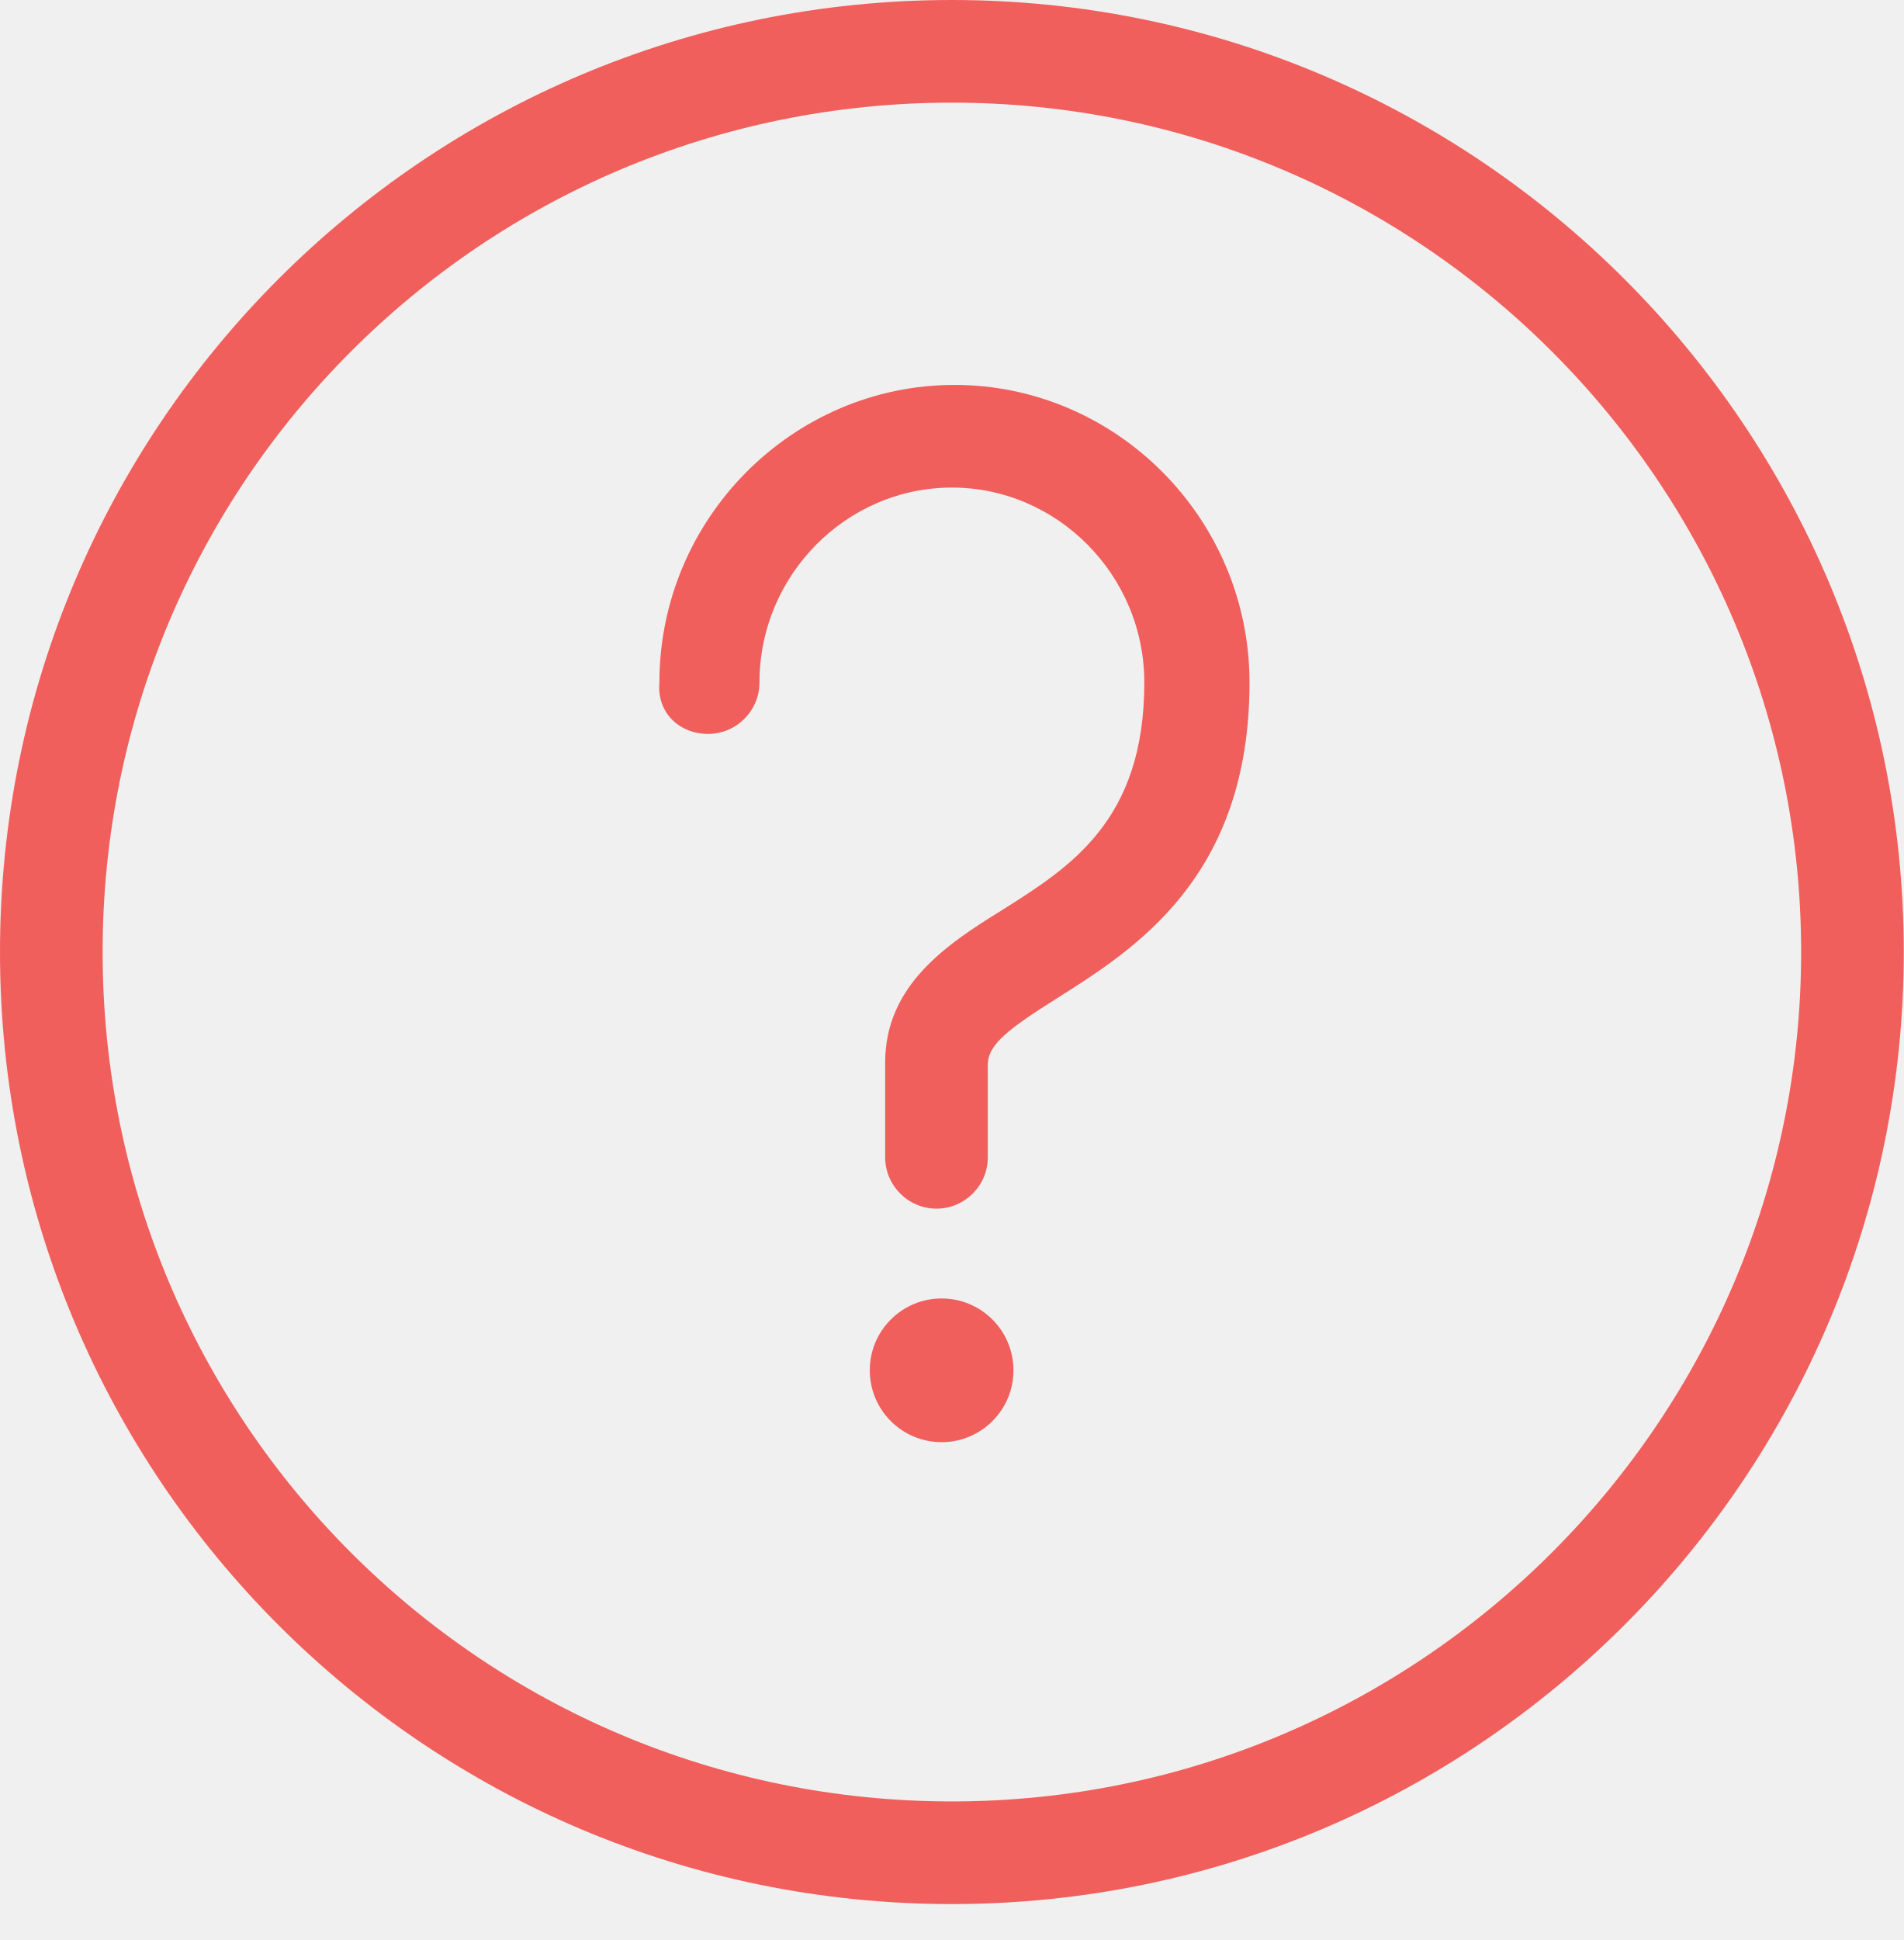
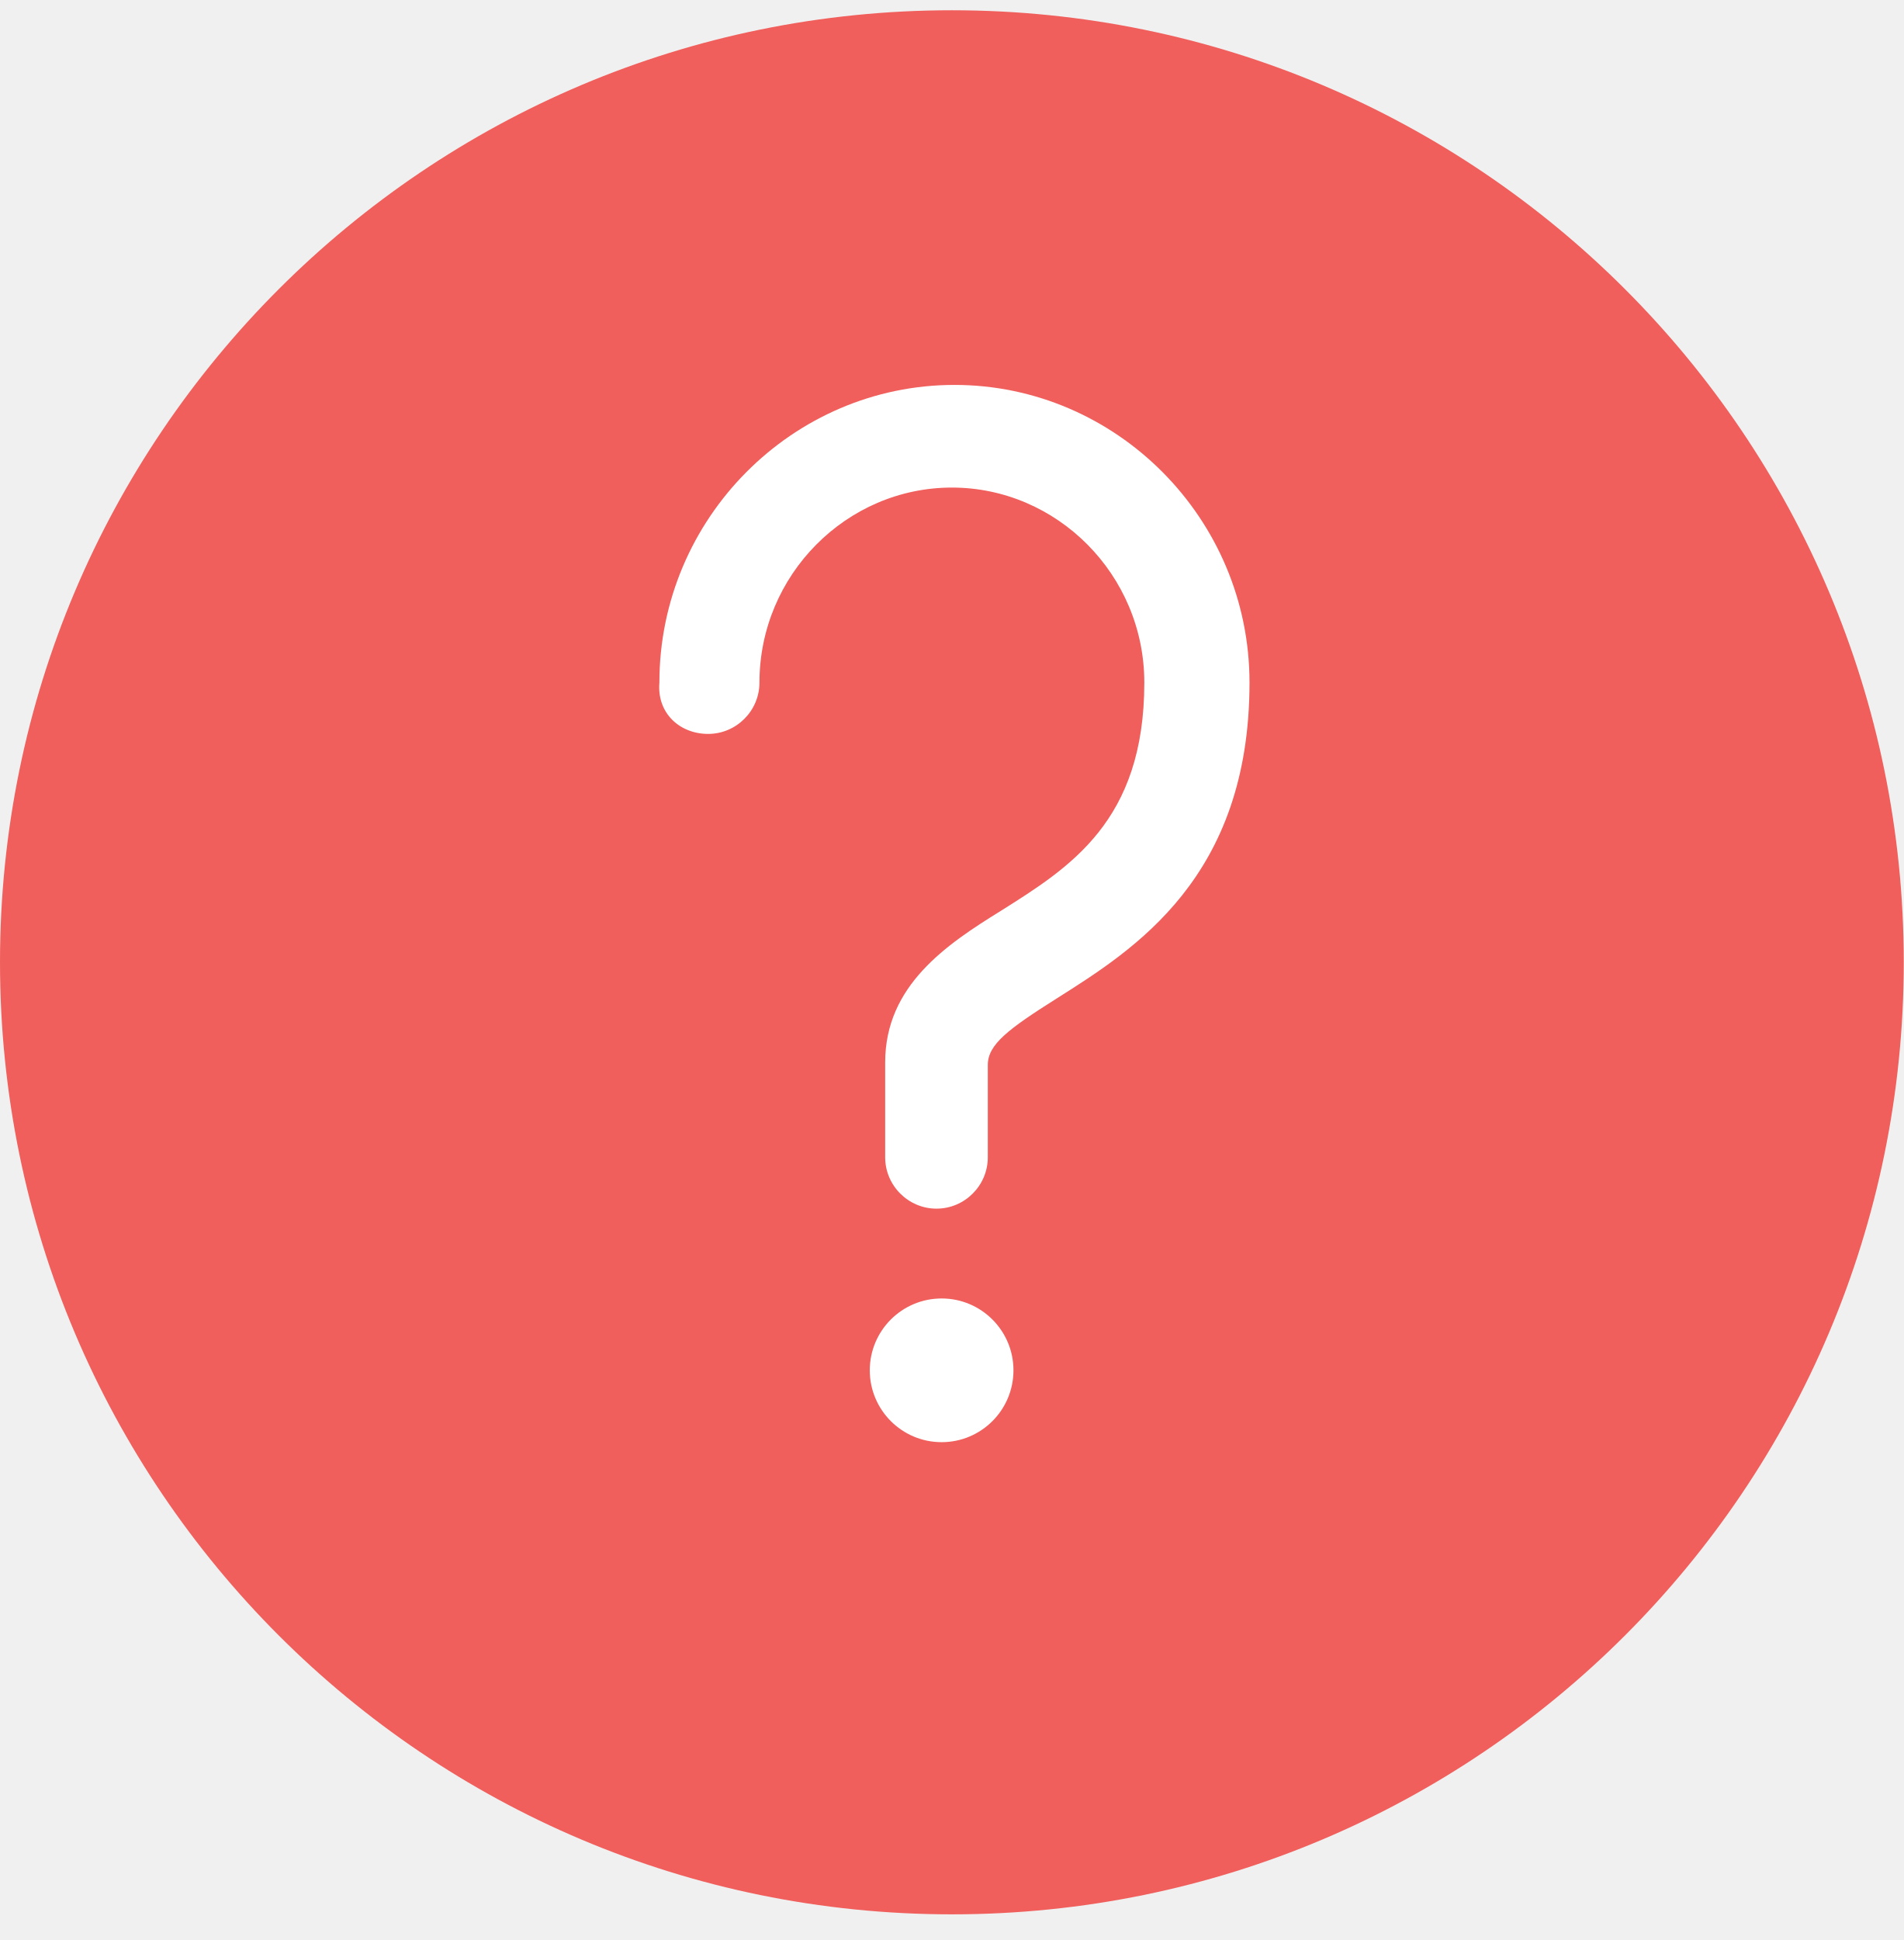
<svg xmlns="http://www.w3.org/2000/svg" version="1.1" id="Layer_1" x="0px" y="0px" viewBox="0 0 74.2 75.6" style="enable-background:new 0 0 74.2 75.6;" xml:space="preserve">
  <style type="text/css">
	.st0{fill:#F05F5C;}
+ 	.st1{fill:#FFFFFF;}
</style>
-   <path class="st0" d="M37.1,74.2c20.5,0,37.1-16.7,37.1-37.1S57.6,0,37.1,0S0,16.6,0,37.1S16.6,74.2,37.1,74.2z M37.1,4  c18.3,0,33.1,14.9,33.1,33.1S55.4,70.2,37.1,70.2S4,55.4,4,37.1S18.8,4,37.1,4z" />
-   <circle class="st0" cx="36.7" cy="53.4" r="2.8" />
-   <path class="st0" d="M27.6,28.6c1.1,0,2-0.9,2-2c0-4.2,3.4-7.6,7.5-7.6s7.5,3.4,7.5,7.6c0,5.4-2.9,7.2-5.6,8.9  c-2.1,1.3-4.5,2.9-4.5,5.9c0,0.1,0,0.1,0,0.2c0,0.1,0,0.1,0,0.2v3.3c0,1.1,0.9,2,2,2s2-0.9,2-2v-3.2c0-0.1,0-0.1,0-0.2  c0-0.1,0-0.1,0-0.2c0-0.8,0.8-1.4,2.7-2.6c3-1.9,7.5-4.7,7.5-12.3c0-6.4-5.2-11.6-11.5-11.6s-11.5,5.2-11.5,11.6  C25.6,27.8,26.5,28.6,27.6,28.6z" />
+   <circle class="st0" cx="37.1" cy="37.5" r="37.1" />
+   <circle class="st1" cx="36.7" cy="53.4" r="2.8" />
+   <path class="st1" d="M27.6,28.6c1.1,0,2-0.9,2-2c0-4.2,3.4-7.6,7.5-7.6s7.5,3.4,7.5,7.6c0,5.4-2.9,7.2-5.6,8.9  c-2.1,1.3-4.5,2.9-4.5,5.9c0,0.1,0,0.1,0,0.2c0,0.1,0,0.1,0,0.2v3.3c0,1.1,0.9,2,2,2s2-0.9,2-2v-3.2c0-0.1,0-0.1,0-0.2  c0-0.1,0-0.1,0-0.2c0-0.8,0.8-1.4,2.7-2.6c3-1.9,7.5-4.7,7.5-12.3c0-6.4-5.2-11.6-11.5-11.6s-11.5,5.2-11.5,11.6  C25.6,27.8,26.5,28.6,27.6,28.6z" />
</svg>
